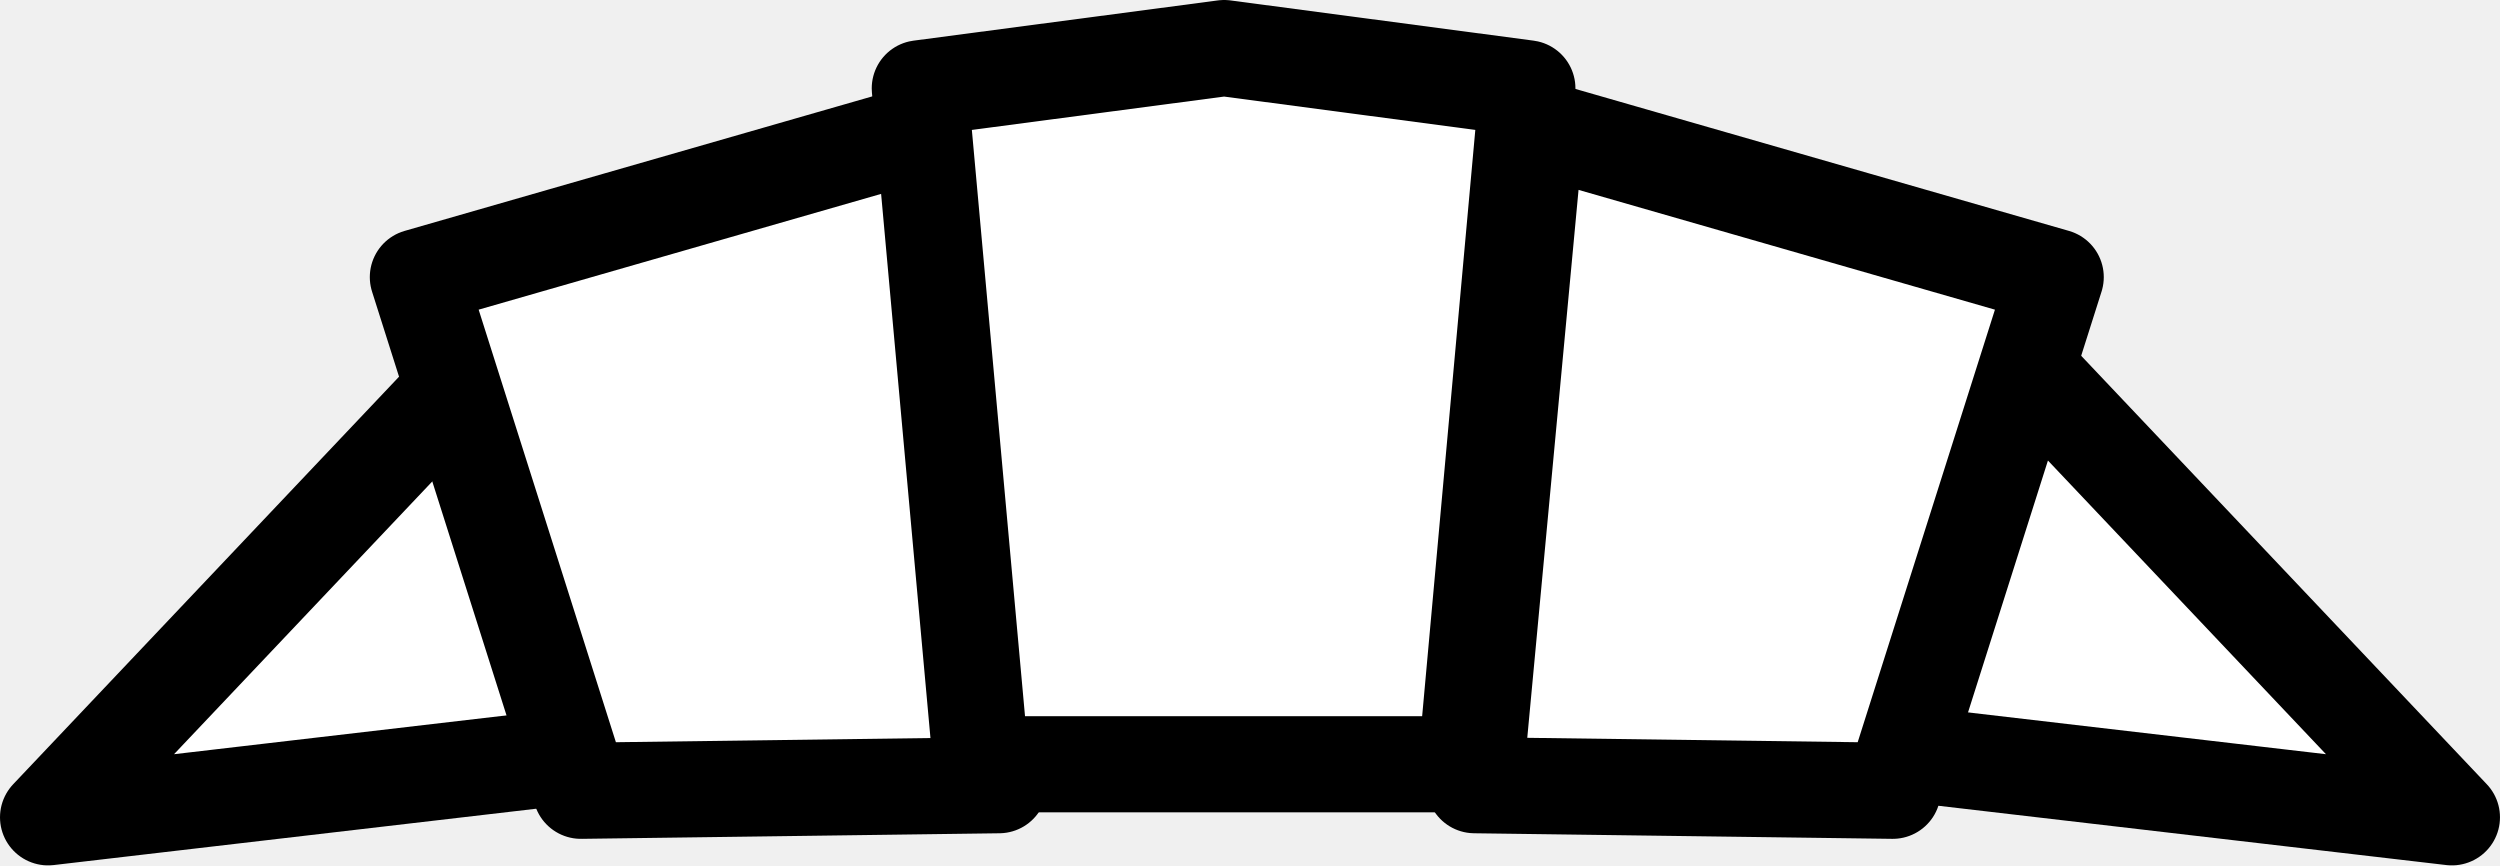
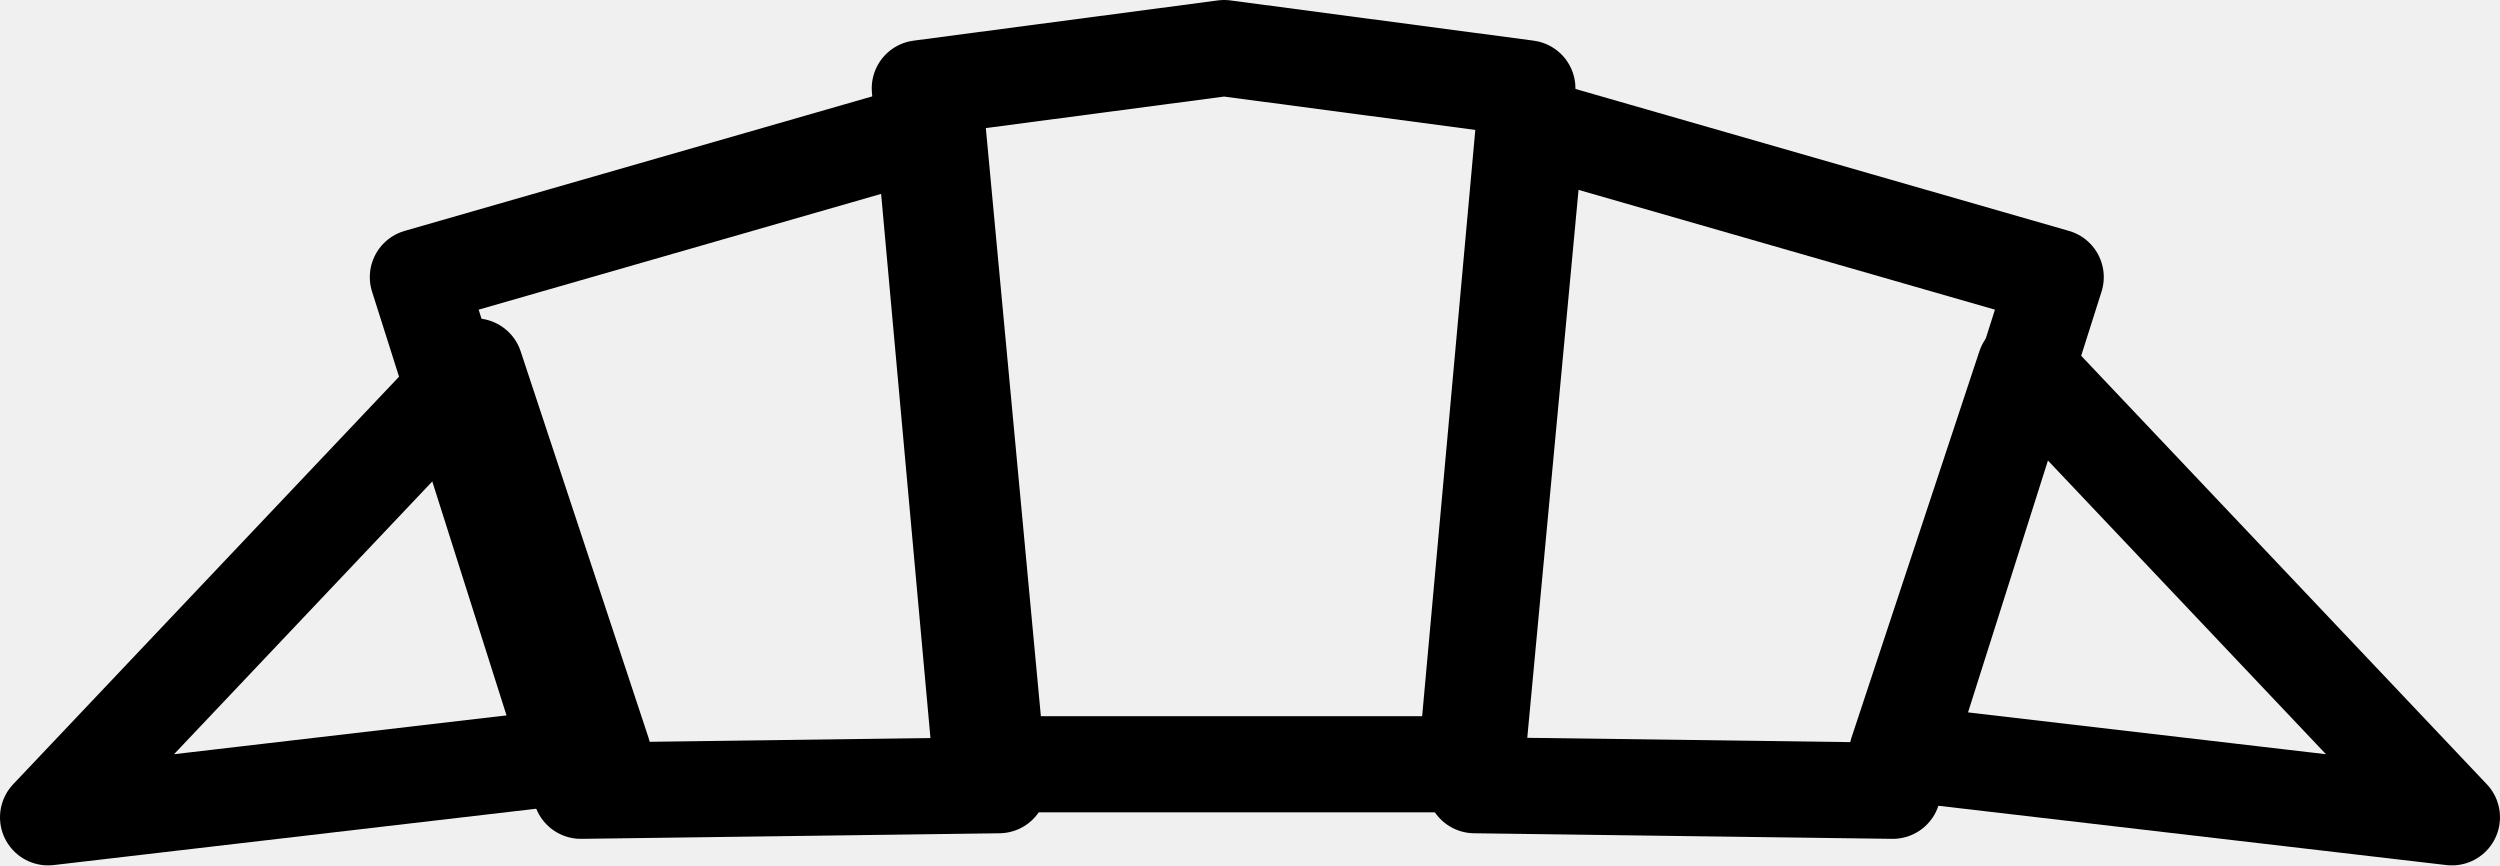
<svg xmlns="http://www.w3.org/2000/svg" width="52px" height="18px" viewBox="0 0 52 18" version="1.1">
  <defs />
  <g id="Page-1" stroke="none" stroke-width="1" fill="none" fill-rule="evenodd" stroke-linecap="round" stroke-linejoin="round">
-     <g id="iPhone-7-Copy-2" transform="translate(-207, -251)" stroke="#000000" stroke-width="2" fill="#FFFFFF">
+     <g id="iPhone-7-Copy-2" transform="translate(-207, -251)" stroke="#000000" stroke-width="2">
      <g id="Group-6" transform="translate(190, 252)">
        <g id="Group-3" transform="translate(18, 0)">
          <polygon id="Path-2" points="0 16 8.88 6.621 11.538 14.653" />
          <polygon id="Path-3" points="7.692 4.764 11.082 15.448 19.78 15.332 18.5 1.655" />
          <polyline id="Path-4" points="24.462 14.897 19.407 14.897 19.407 14.897 18.132 0.837 24.462 0 30.769 0.837 29.494 14.897 24.44 14.897" />
          <polygon id="Path-2-Copy" transform="translate(44.23077, 11.31034) scale(-1, 1) translate(-44.23077, -11.31034) " points="38.462 16 47.341 6.621 50 14.653" />
          <polygon id="Path-3-Copy" transform="translate(35.71429, 8.551724) scale(-1, 1) translate(-35.71429, -8.551724) " points="29.67 4.764 33.06 15.448 41.758 15.332 40.478 1.655" />
        </g>
      </g>
    </g>
  </g>
</svg>
